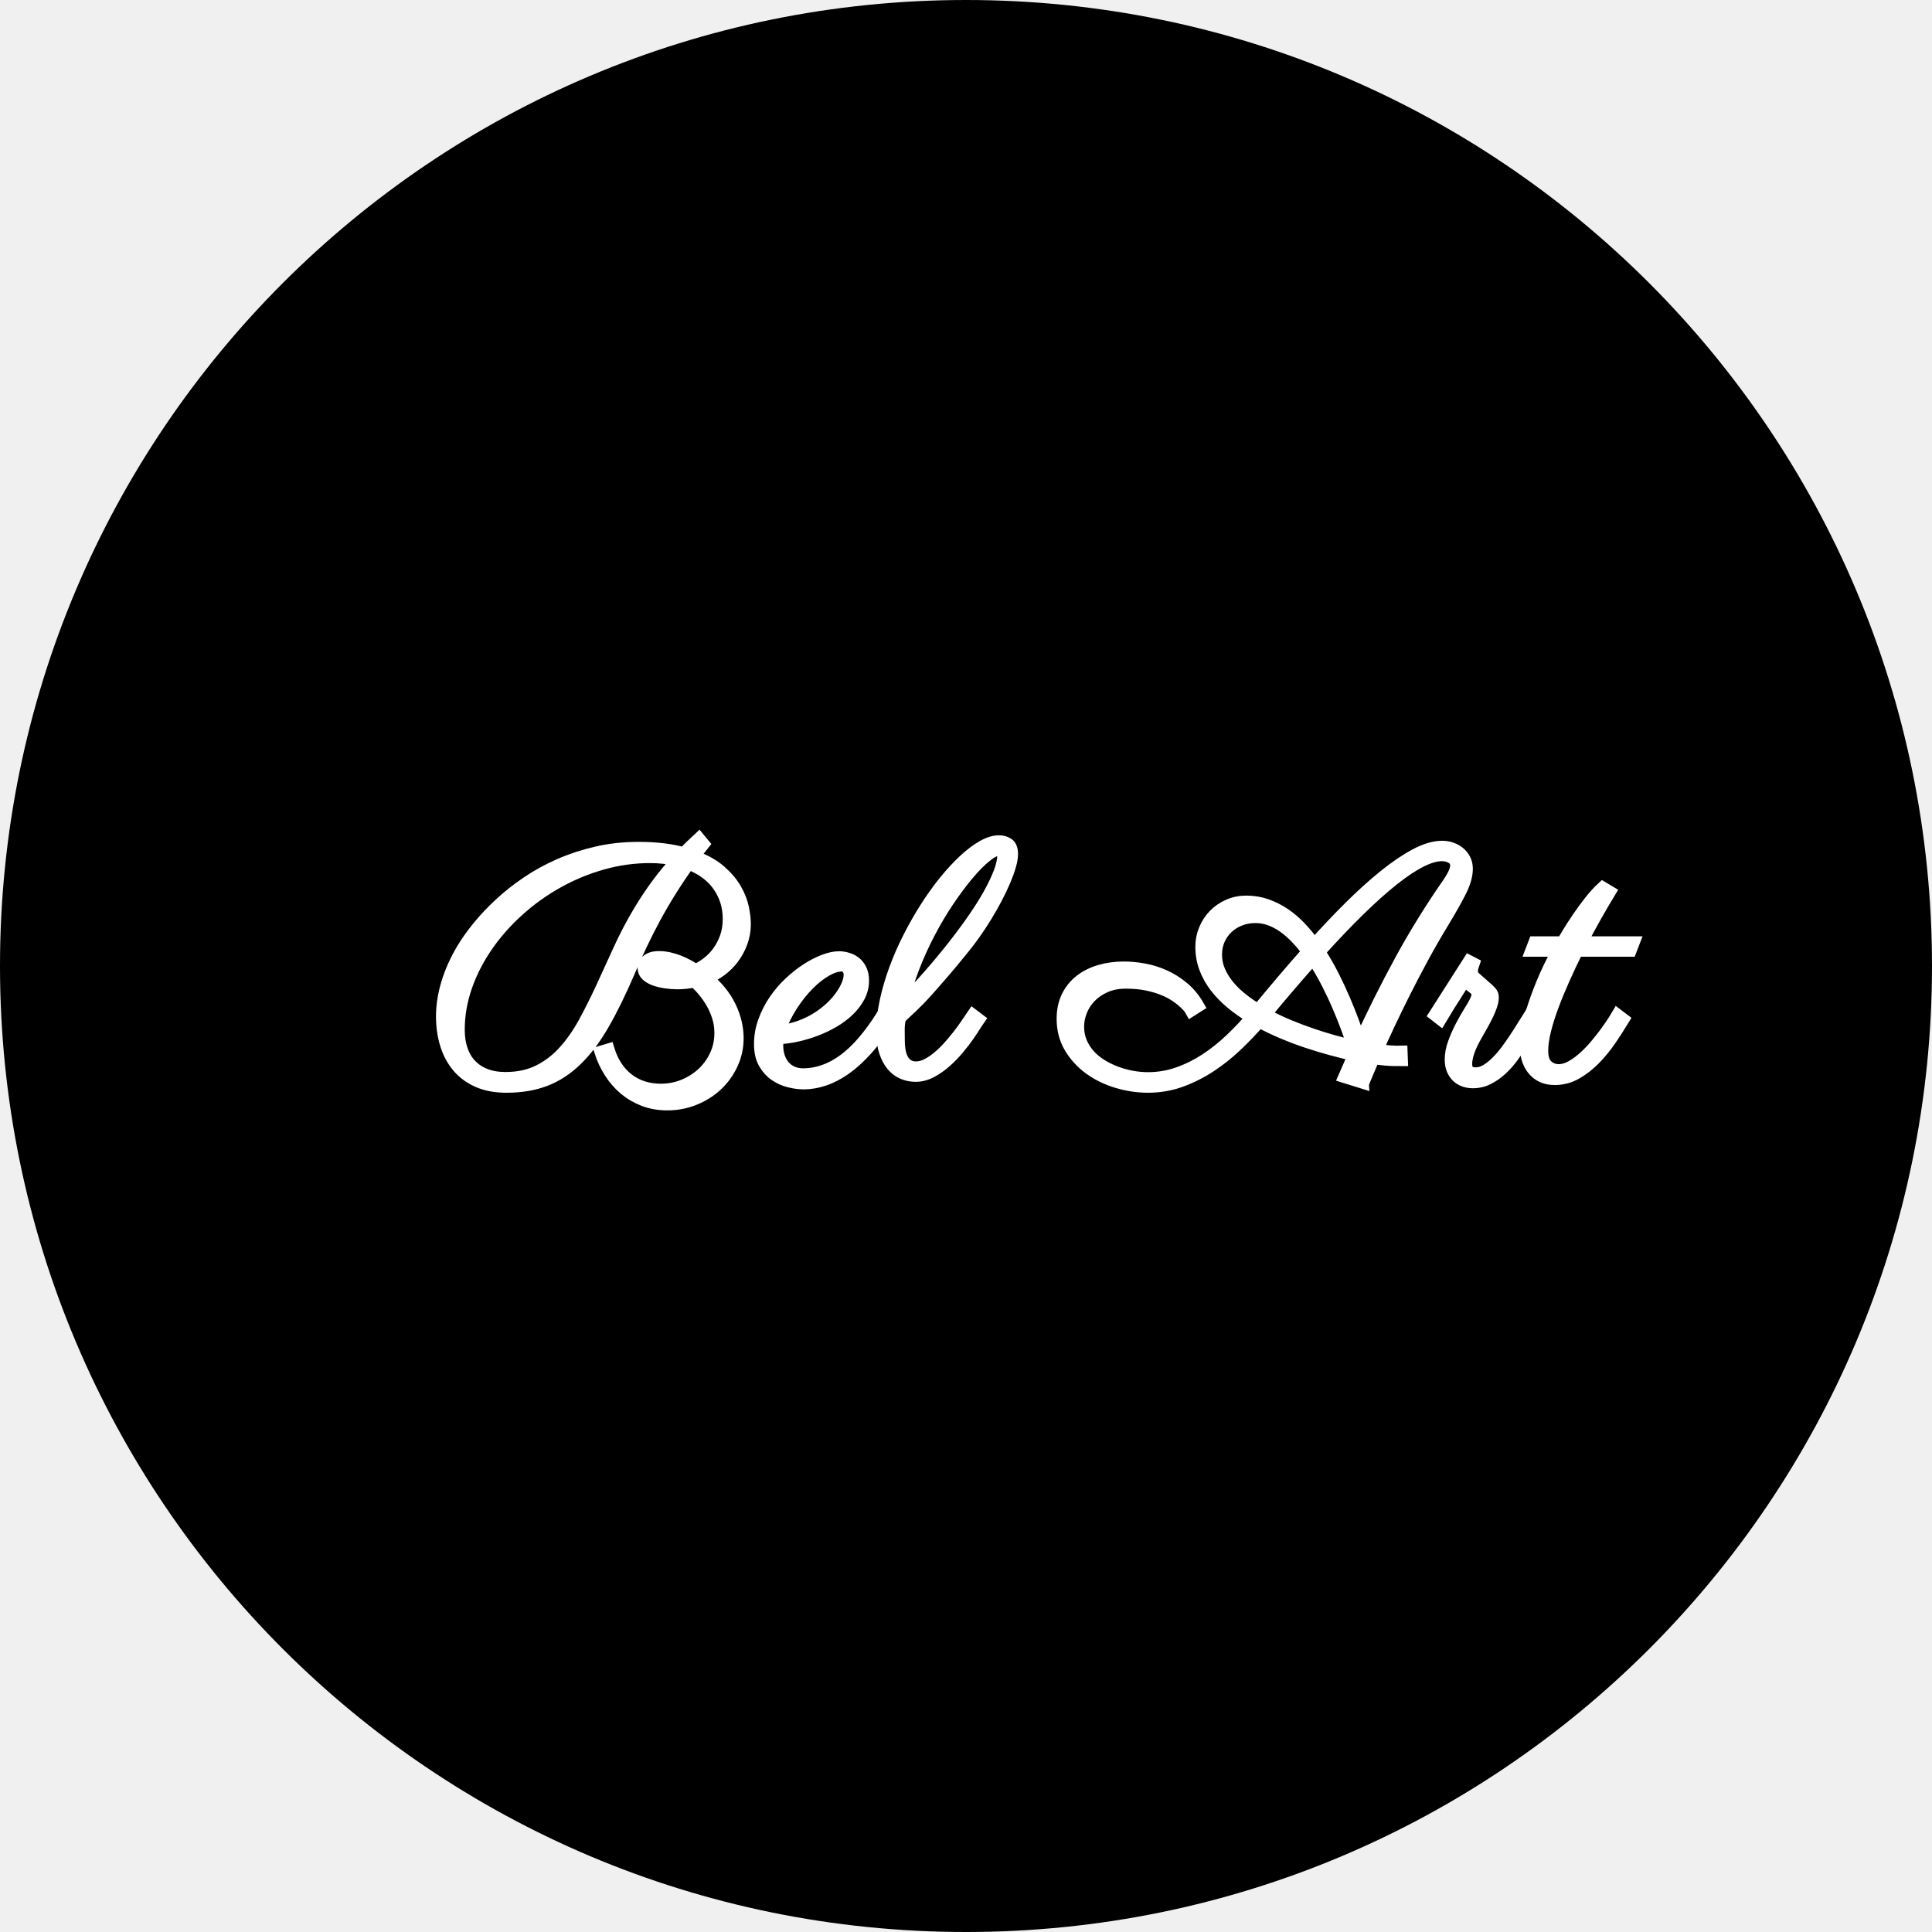
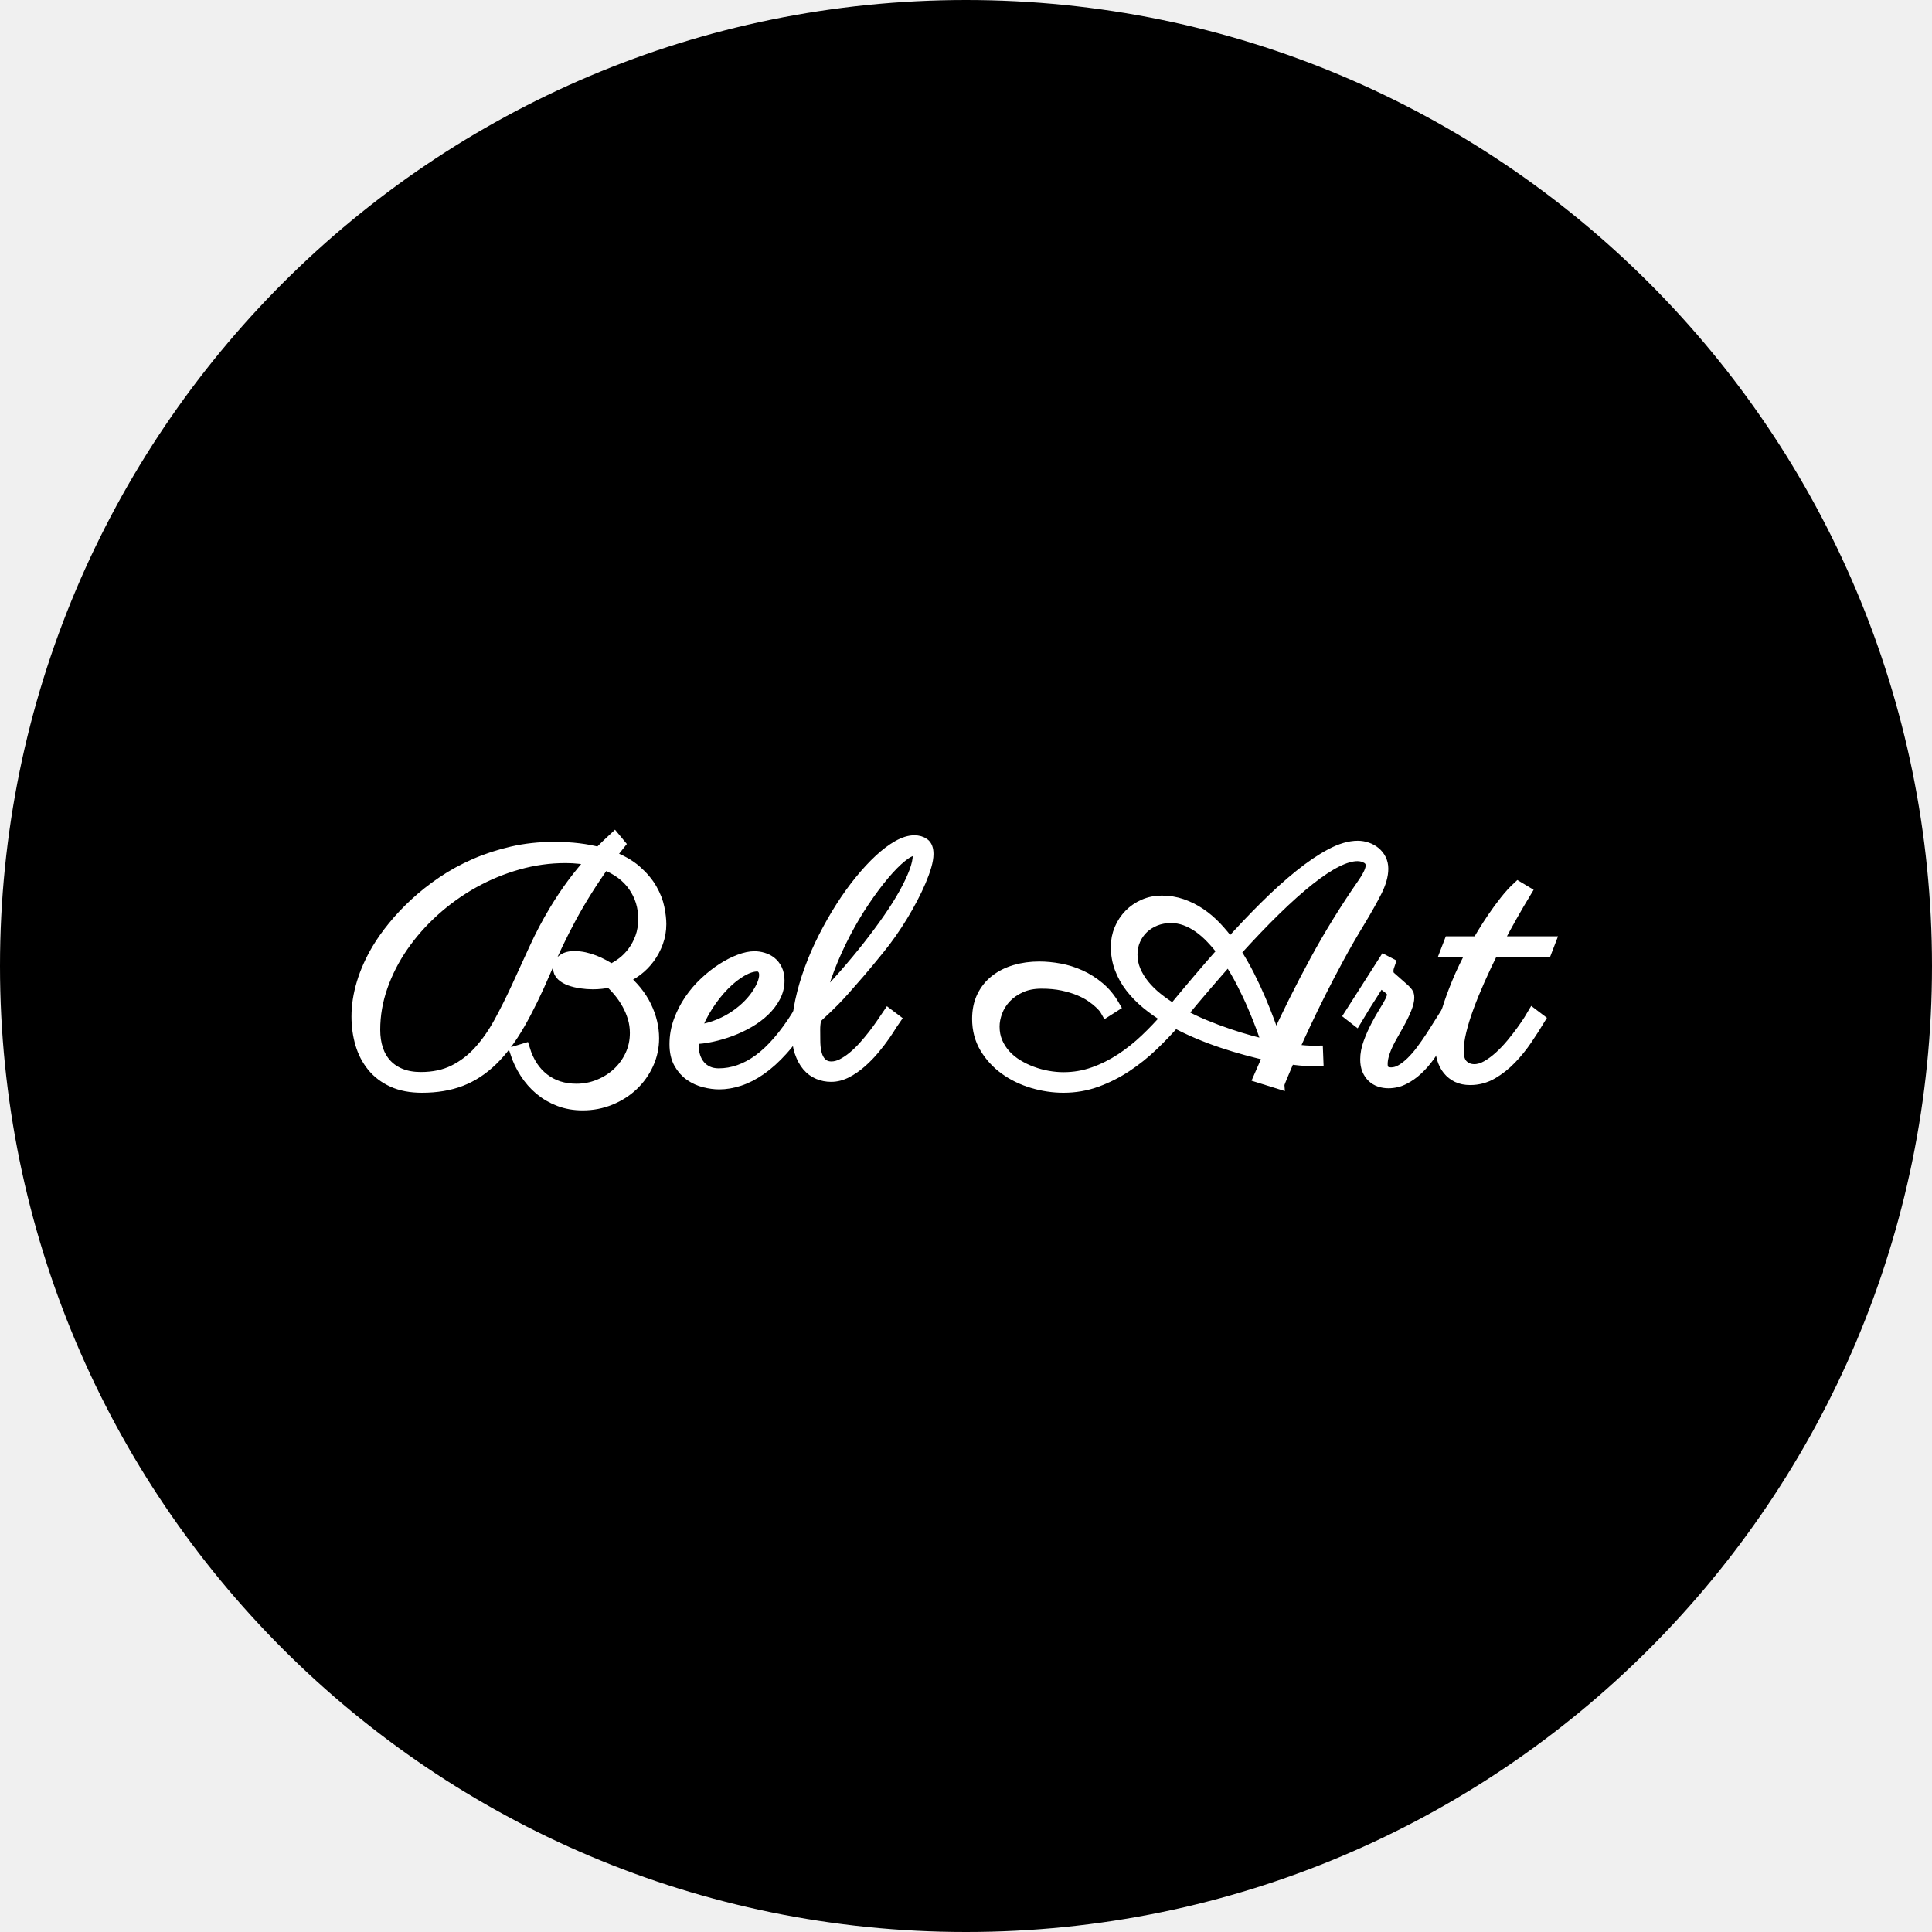
<svg xmlns="http://www.w3.org/2000/svg" class="page showed" width="800px" height="800px" fill="none">
  <ellipse rx="400" ry="400" cx="400" cy="400" fill="black" />
-   <g fill="white" transform="translate(140,320)" stroke="white" stroke-width="5">
+   <g fill="white" transform="translate(105,320)" stroke="white" stroke-width="5">
    <path class="svg-logo-path-drawing" d="M149.417 27.184L151.343 29.508Q150.281 30.836 149.318 32.064Q148.355 33.293 147.425 34.621L147.425 34.621Q154.132 37.078 158.249 40.697Q162.367 44.316 164.624 48.268Q166.882 52.219 167.646 56.037Q168.41 59.855 168.41 62.645L168.41 62.645Q168.41 66.562 167.115 70.115Q165.82 73.668 163.661 76.59Q161.503 79.512 158.648 81.67Q155.792 83.828 152.671 84.957L152.671 84.957Q159.113 90.27 162.267 96.777Q165.421 103.285 165.421 109.926L165.421 109.926Q165.421 115.504 163.13 120.484Q160.839 125.465 156.921 129.184Q153.003 132.902 147.658 135.094Q142.312 137.285 136.269 137.285L136.269 137.285Q131.023 137.285 126.607 135.592Q122.191 133.898 118.704 130.977Q115.218 128.055 112.661 124.07Q110.105 120.086 108.644 115.57L108.644 115.57L111.964 114.574Q114.421 122.543 120.066 126.893Q125.71 131.242 133.679 131.242L133.679 131.242Q138.593 131.242 143.076 129.416Q147.558 127.59 150.945 124.436Q154.331 121.281 156.324 116.998Q158.316 112.715 158.316 107.734L158.316 107.734Q158.316 104.348 157.386 101.293Q156.456 98.238 154.929 95.516Q153.402 92.793 151.509 90.502Q149.617 88.211 147.624 86.418L147.624 86.418Q145.831 86.75 144.038 86.949Q142.245 87.148 140.519 87.148L140.519 87.148Q138.128 87.148 135.638 86.783Q133.148 86.418 131.122 85.688Q129.097 84.957 127.802 83.762Q126.507 82.566 126.507 80.84L126.507 80.84Q126.507 80.441 126.706 79.678Q126.906 78.914 127.536 78.184Q128.167 77.453 129.429 76.889Q130.691 76.324 132.882 76.324L132.882 76.324Q134.941 76.324 137.033 76.789Q139.124 77.254 141.05 78.018Q142.976 78.781 144.769 79.744Q146.562 80.707 148.023 81.703L148.023 81.703Q150.413 80.641 152.837 78.814Q155.261 76.988 157.253 74.332Q159.245 71.676 160.507 68.223Q161.769 64.77 161.769 60.453L161.769 60.453Q161.769 52.883 157.585 46.84Q153.402 40.797 145.167 37.609L145.167 37.609Q141.183 43.188 137.73 48.699Q134.277 54.211 131.288 59.723Q128.3 65.234 125.677 70.746Q123.054 76.258 120.663 81.902L120.663 81.902Q115.152 94.785 109.906 103.916Q104.66 113.047 98.716 118.824Q92.773 124.602 85.767 127.291Q78.761 129.98 69.73 129.98L69.73 129.98Q62.757 129.98 57.71 127.689Q52.663 125.398 49.41 121.414Q46.156 117.43 44.595 112.15Q43.035 106.871 43.035 100.895L43.035 100.895Q43.035 94.254 45.16 87.182Q47.285 80.109 51.468 73.07L51.468 73.07Q54.124 68.621 58.042 63.807Q61.96 58.992 67.007 54.311Q72.054 49.629 78.263 45.412Q84.472 41.195 91.677 38.041Q98.882 34.887 107.083 32.994Q115.285 31.102 124.382 31.102L124.382 31.102Q129.96 31.102 134.576 31.666Q139.191 32.23 143.109 33.293L143.109 33.293Q144.636 31.766 146.197 30.238Q147.757 28.711 149.417 27.184L149.417 27.184ZM124.913 57.066L124.913 57.066Q128.433 51.223 132.251 46.076Q136.07 40.93 140.452 36.148L140.452 36.148Q137.929 35.551 135.107 35.219Q132.285 34.887 129.163 34.887L129.163 34.887Q119.136 34.887 109.408 37.643Q99.679 40.398 90.88 45.312Q82.081 50.227 74.577 57Q67.074 63.773 61.595 71.709Q56.117 79.645 53.029 88.477Q49.941 97.309 49.941 106.406L49.941 106.406Q49.941 110.922 51.169 114.607Q52.398 118.293 54.855 120.916Q57.312 123.539 60.931 124.967Q64.55 126.395 69.265 126.395L69.265 126.395Q77.167 126.395 83.077 123.439Q88.988 120.484 93.603 115.371Q98.218 110.258 101.937 103.451Q105.656 96.645 109.208 88.941Q112.761 81.238 116.48 73.07Q120.199 64.902 124.913 57.066ZM143.507 83.031L143.507 83.031Q142.511 82.301 141.15 81.67Q139.788 81.039 138.327 80.607Q136.867 80.176 135.406 79.91Q133.945 79.645 132.882 79.645L132.882 79.645Q131.023 79.645 130.525 80.076Q130.027 80.508 130.027 80.84L130.027 80.84Q130.027 81.438 130.923 81.902Q131.82 82.367 133.181 82.732Q134.542 83.098 136.202 83.297Q137.863 83.496 139.456 83.496L139.456 83.496Q140.187 83.496 141.117 83.43Q142.046 83.363 143.507 83.031Z">
        </path>
    <path class="svg-logo-path-drawing" d="M182.089 109.859L182.089 109.859Q181.956 110.656 181.89 111.453Q181.824 112.25 181.824 113.047L181.824 113.047Q181.824 115.438 182.521 117.596Q183.218 119.754 184.579 121.381Q185.941 123.008 187.966 123.938Q189.992 124.867 192.581 124.867L192.581 124.867Q201.281 124.867 209.382 118.957Q217.484 113.047 225.519 100.23L225.519 100.23L227.777 102.223Q223.394 109.527 218.878 114.541Q214.363 119.555 209.88 122.676Q205.398 125.797 201.081 127.191Q196.765 128.586 192.847 128.586L192.847 128.586Q189.992 128.586 186.804 127.789Q183.617 126.992 180.927 125.133Q178.238 123.273 176.478 120.152Q174.718 117.031 174.718 112.383L174.718 112.383Q174.718 107.402 176.411 102.787Q178.105 98.172 180.827 94.188Q183.55 90.203 187.07 86.916Q190.589 83.629 194.208 81.305Q197.827 78.98 201.281 77.686Q204.734 76.391 207.39 76.391L207.39 76.391Q209.117 76.391 210.91 76.922Q212.702 77.453 214.13 78.582Q215.558 79.711 216.454 81.57Q217.351 83.43 217.351 86.02L217.351 86.02Q217.351 89.539 215.724 92.627Q214.097 95.715 211.374 98.338Q208.652 100.961 205.066 103.053Q201.48 105.145 197.562 106.605Q193.644 108.066 189.66 108.93Q185.675 109.793 182.089 109.859ZM182.62 107.004L182.62 107.004Q187.07 106.539 190.988 105.145Q194.906 103.75 198.16 101.725Q201.413 99.699 203.97 97.309Q206.527 94.918 208.253 92.461Q209.98 90.004 210.91 87.746Q211.839 85.488 211.839 83.695L211.839 83.695Q211.839 81.902 210.876 80.84Q209.913 79.777 208.585 79.777L208.585 79.777Q205.663 79.777 202.011 81.869Q198.359 83.961 194.706 87.646Q191.054 91.332 187.833 96.312Q184.613 101.293 182.62 107.004Z">
        </path>
    <path class="svg-logo-path-drawing" d="M273.597 28.379L273.597 28.379Q275.921 28.379 277.482 29.508Q279.042 30.637 279.042 33.625L279.042 33.625Q279.042 35.684 278.212 38.539Q277.382 41.395 275.954 44.748Q274.527 48.102 272.601 51.787Q270.675 55.473 268.451 59.125Q266.226 62.777 263.802 66.23Q261.378 69.684 258.988 72.605L258.988 72.605Q254.206 78.516 250.72 82.566Q247.234 86.617 244.71 89.439Q242.187 92.262 240.46 94.021Q238.734 95.781 237.406 97.043Q236.077 98.305 234.949 99.334Q233.82 100.363 232.624 101.625L232.624 101.625Q232.093 104.148 232.126 106.439Q232.16 108.73 232.16 110.656L232.16 110.656Q232.16 116.434 234.019 119.223Q235.878 122.012 239.265 122.012L239.265 122.012Q241.523 122.012 243.814 120.85Q246.105 119.688 248.363 117.828Q250.62 115.969 252.745 113.611Q254.87 111.254 256.763 108.83Q258.656 106.406 260.183 104.148Q261.71 101.891 262.839 100.23L262.839 100.23L265.296 102.09Q265.097 102.355 264.001 104.182Q262.906 106.008 261.113 108.598Q259.32 111.188 256.863 114.143Q254.406 117.098 251.55 119.621Q248.695 122.145 245.54 123.805Q242.386 125.465 239.132 125.465L239.132 125.465Q236.41 125.465 233.919 124.436Q231.429 123.406 229.536 121.182Q227.644 118.957 226.482 115.504Q225.32 112.051 225.32 107.203L225.32 107.203Q225.32 101.16 226.747 94.553Q228.175 87.945 230.632 81.271Q233.089 74.598 236.41 68.09Q239.73 61.582 243.482 55.705Q247.234 49.828 251.318 44.814Q255.402 39.801 259.353 36.148Q263.304 32.496 266.956 30.438Q270.609 28.379 273.597 28.379ZM233.82 95.715L233.82 95.715Q239.464 89.871 244.744 83.861Q250.023 77.852 254.638 71.975Q259.253 66.098 263.105 60.553Q266.956 55.008 269.679 50.094Q272.402 45.18 273.929 41.129Q275.456 37.078 275.456 34.156L275.456 34.156Q275.456 33.625 274.925 32.729Q274.394 31.832 273.663 31.832L273.663 31.832Q271.605 31.832 268.218 34.555Q264.831 37.277 260.88 41.959Q256.929 46.641 252.712 52.883Q248.495 59.125 244.777 66.23Q241.058 73.336 238.136 80.906Q235.214 88.477 233.82 95.715Z">
        </path>
    <path class="svg-logo-path-drawing" d="M457.21 30.637L457.21 30.637Q459.136 30.637 460.962 31.268Q462.788 31.898 464.216 33.061Q465.644 34.223 466.507 35.916Q467.37 37.609 467.37 39.734L467.37 39.734Q467.37 43.852 464.714 49.098Q462.058 54.344 457.808 61.383L457.808 61.383Q453.226 68.887 449.175 76.357Q445.124 83.828 441.638 90.768Q438.152 97.707 435.263 103.85Q432.374 109.992 430.249 114.84L430.249 114.84Q432.906 115.172 435.562 115.371Q438.218 115.57 440.343 115.504L440.343 115.504L440.476 118.957Q440.011 118.957 436.99 118.924Q433.968 118.891 428.788 118.16L428.788 118.16Q426.73 122.941 425.634 125.598Q424.538 128.254 424.538 128.387L424.538 128.387L416.636 125.93L420.62 116.832Q416.171 115.836 411.257 114.508Q406.343 113.18 401.263 111.486Q396.183 109.793 391.136 107.668Q386.089 105.543 381.441 103.02L381.441 103.02Q377.124 108 372.077 112.814Q367.031 117.629 361.253 121.447Q355.476 125.266 349.001 127.623Q342.527 129.98 335.355 129.98L335.355 129.98Q328.98 129.98 322.638 128.088Q316.296 126.195 311.283 122.576Q306.269 118.957 303.148 113.744Q300.027 108.531 300.027 101.891L300.027 101.891Q300.027 96.645 301.986 92.66Q303.945 88.676 307.365 86.02Q310.785 83.363 315.4 82.002Q320.015 80.641 325.327 80.641L325.327 80.641Q329.378 80.641 333.728 81.438Q338.077 82.234 342.195 84.094Q346.312 85.953 349.964 89.008Q353.617 92.062 356.206 96.578L356.206 96.578L353.285 98.438Q353.218 98.305 352.521 97.408Q351.824 96.512 350.462 95.217Q349.101 93.922 346.976 92.461Q344.851 91 341.896 89.771Q338.941 88.543 335.056 87.713Q331.171 86.883 326.257 86.883L326.257 86.883Q321.277 86.883 317.558 88.576Q313.839 90.27 311.349 92.893Q308.859 95.516 307.63 98.77Q306.402 102.023 306.402 105.078L306.402 105.078Q306.402 108.664 307.663 111.619Q308.925 114.574 311.083 116.965Q313.242 119.355 316.13 121.115Q319.019 122.875 322.24 124.07Q325.46 125.266 328.814 125.863Q332.167 126.461 335.355 126.461L335.355 126.461Q341.929 126.461 347.972 124.303Q354.015 122.145 359.394 118.592Q364.773 115.039 369.521 110.523Q374.269 106.008 378.32 101.293L378.32 101.293Q373.804 98.57 369.986 95.416Q366.167 92.262 363.378 88.643Q360.589 85.023 359.029 80.873Q357.468 76.723 357.468 72.074L357.468 72.074Q357.468 68.223 358.896 64.836Q360.324 61.449 362.814 58.893Q365.304 56.336 368.724 54.842Q372.144 53.348 376.062 53.348L376.062 53.348Q380.445 53.348 384.363 54.709Q388.281 56.07 391.8 58.428Q395.32 60.785 398.408 64.039Q401.495 67.293 404.218 71.078L404.218 71.078Q411.656 62.777 419.06 55.439Q426.464 48.102 433.304 42.59Q440.144 37.078 446.22 33.857Q452.296 30.637 457.21 30.637ZM406.277 74.133L406.277 74.133Q409.398 78.914 411.988 84.027Q414.577 89.141 416.669 94.055Q418.761 98.969 420.388 103.385Q422.015 107.801 423.21 111.188L423.21 111.188Q430.98 94.254 439.812 77.984Q448.644 61.715 459.667 45.844L459.667 45.844Q461.46 43.188 462.224 41.428Q462.988 39.668 462.988 38.406L462.988 38.406Q462.988 36.281 461.195 35.186Q459.402 34.09 457.077 34.09L457.077 34.09Q449.706 34.09 436.99 44.15Q424.273 54.211 406.277 74.133ZM363.511 75.262L363.511 75.262Q363.511 78.781 364.839 81.936Q366.167 85.09 368.492 87.979Q370.816 90.867 374.003 93.424Q377.191 95.98 380.91 98.238L380.91 98.238Q385.89 92.195 391.07 86.086Q396.249 79.977 401.562 74L401.562 74Q399.238 70.945 396.747 68.322Q394.257 65.699 391.535 63.773Q388.812 61.848 385.89 60.785Q382.968 59.723 379.847 59.723L379.847 59.723Q376.327 59.723 373.339 60.918Q370.351 62.113 368.16 64.205Q365.968 66.297 364.74 69.119Q363.511 71.941 363.511 75.262ZM420.288 113.113L420.288 113.113Q419.359 110.125 417.798 105.875Q416.238 101.625 414.146 96.744Q412.054 91.863 409.431 86.75Q406.808 81.637 403.687 76.988L403.687 76.988Q399.105 82.168 394.191 87.879Q389.277 93.59 383.964 100.031L383.964 100.031Q388.613 102.621 393.693 104.713Q398.773 106.805 403.587 108.432Q408.402 110.059 412.751 111.254Q417.101 112.449 420.288 113.113Z">
        </path>
    <path class="svg-logo-path-drawing" d="M493.535 100.23L495.992 102.09Q494.995 103.551 493.634 106.041Q492.273 108.531 490.48 111.42Q488.687 114.309 486.529 117.297Q484.37 120.285 481.814 122.676Q479.257 125.066 476.269 126.594Q473.281 128.121 469.894 128.121L469.894 128.121Q468.035 128.121 466.374 127.557Q464.714 126.992 463.452 125.797Q462.191 124.602 461.46 122.842Q460.73 121.082 460.73 118.691L460.73 118.691Q460.73 115.438 462.025 111.885Q463.32 108.332 465.046 105.012Q466.773 101.691 468.499 98.936Q470.226 96.18 471.023 94.52L471.023 94.52Q471.82 92.859 471.82 91.664L471.82 91.664Q471.82 90.801 471.255 90.137Q470.691 89.473 469.861 88.842Q469.031 88.211 468.134 87.514Q467.238 86.816 466.64 85.82L466.64 85.82Q464.98 88.477 463.253 91.199L463.253 91.199Q461.726 93.523 459.933 96.412Q458.14 99.301 456.48 102.09L456.48 102.09L454.089 100.23L468.3 77.984L470.226 78.98Q470.093 79.379 469.794 80.242Q469.495 81.105 469.495 82.102L469.495 82.102Q469.495 82.832 469.728 83.529Q469.96 84.227 470.691 84.824L470.691 84.824Q473.347 87.215 474.874 88.51Q476.402 89.805 477.099 90.568Q477.796 91.332 477.962 91.83Q478.128 92.328 478.128 93.125L478.128 93.125Q478.128 93.922 477.863 95.051Q477.597 96.18 476.966 97.773Q476.335 99.367 475.24 101.525Q474.144 103.684 472.484 106.539L472.484 106.539Q471.488 108.266 470.525 110.025Q469.562 111.785 468.798 113.578Q468.035 115.371 467.57 117.164Q467.105 118.957 467.105 120.617L467.105 120.617Q467.105 121.879 467.47 122.643Q467.835 123.406 468.433 123.805Q469.031 124.203 469.728 124.336Q470.425 124.469 471.089 124.469L471.089 124.469Q473.281 124.469 475.439 123.174Q477.597 121.879 479.689 119.82Q481.781 117.762 483.74 115.139Q485.699 112.516 487.492 109.793Q489.285 107.07 490.812 104.58Q492.339 102.09 493.535 100.23L493.535 100.23Z">
        </path>
    <path class="svg-logo-path-drawing" d="M495.394 70.215L507.015 70.215Q507.679 69.086 509.372 66.297Q511.066 63.508 513.357 60.121Q515.648 56.734 518.337 53.314Q521.027 49.895 523.617 47.504L523.617 47.504L526.605 49.297Q523.749 54.012 520.761 59.291Q517.773 64.57 514.851 70.215L514.851 70.215L536.499 70.215L535.171 73.668L513.058 73.668Q510.07 79.645 507.447 85.555Q504.824 91.465 502.831 96.844Q500.839 102.223 499.71 106.904Q498.581 111.586 498.581 115.039L498.581 115.039Q498.581 119.355 500.574 121.248Q502.566 123.141 505.488 123.141L505.488 123.141Q508.077 123.141 510.8 121.58Q513.523 120.02 516.146 117.629Q518.769 115.238 521.126 112.383Q523.484 109.527 525.31 107.004Q527.136 104.48 528.331 102.588Q529.527 100.695 529.792 100.23L529.792 100.23L532.249 102.09Q529.925 105.941 527.003 110.258Q524.081 114.574 520.529 118.26Q516.976 121.945 512.792 124.369Q508.609 126.793 503.761 126.793L503.761 126.793Q500.773 126.793 498.548 125.73Q496.324 124.668 494.796 122.775Q493.269 120.883 492.505 118.293Q491.742 115.703 491.742 112.648L491.742 112.648Q491.742 110.656 492.372 107.004Q493.003 103.352 494.531 98.338Q496.058 93.324 498.615 87.082Q501.171 80.84 505.089 73.668L505.089 73.668L494.066 73.668L495.394 70.215Z">
        </path>
  </g>
</svg>
